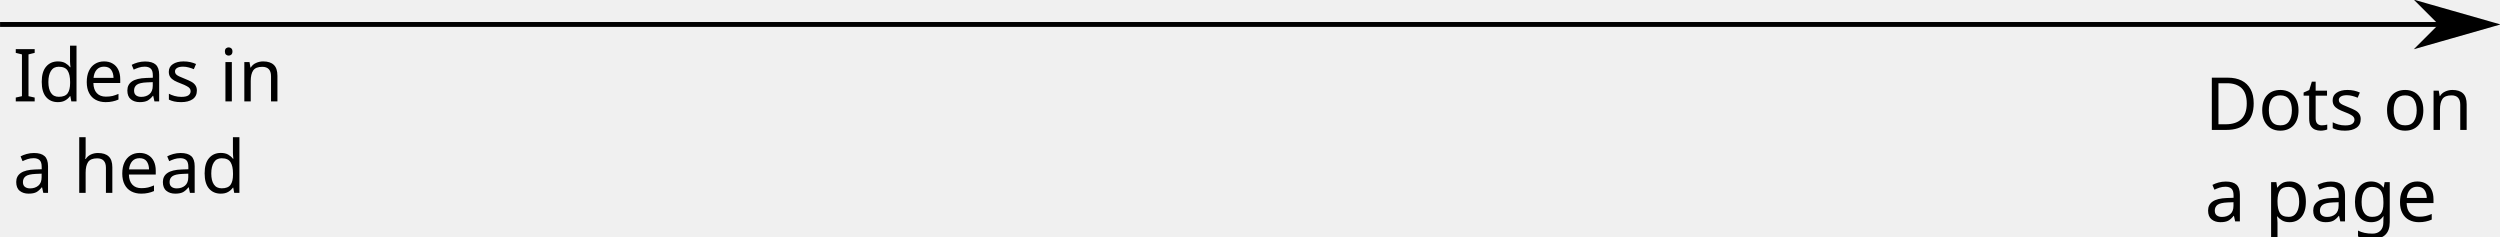
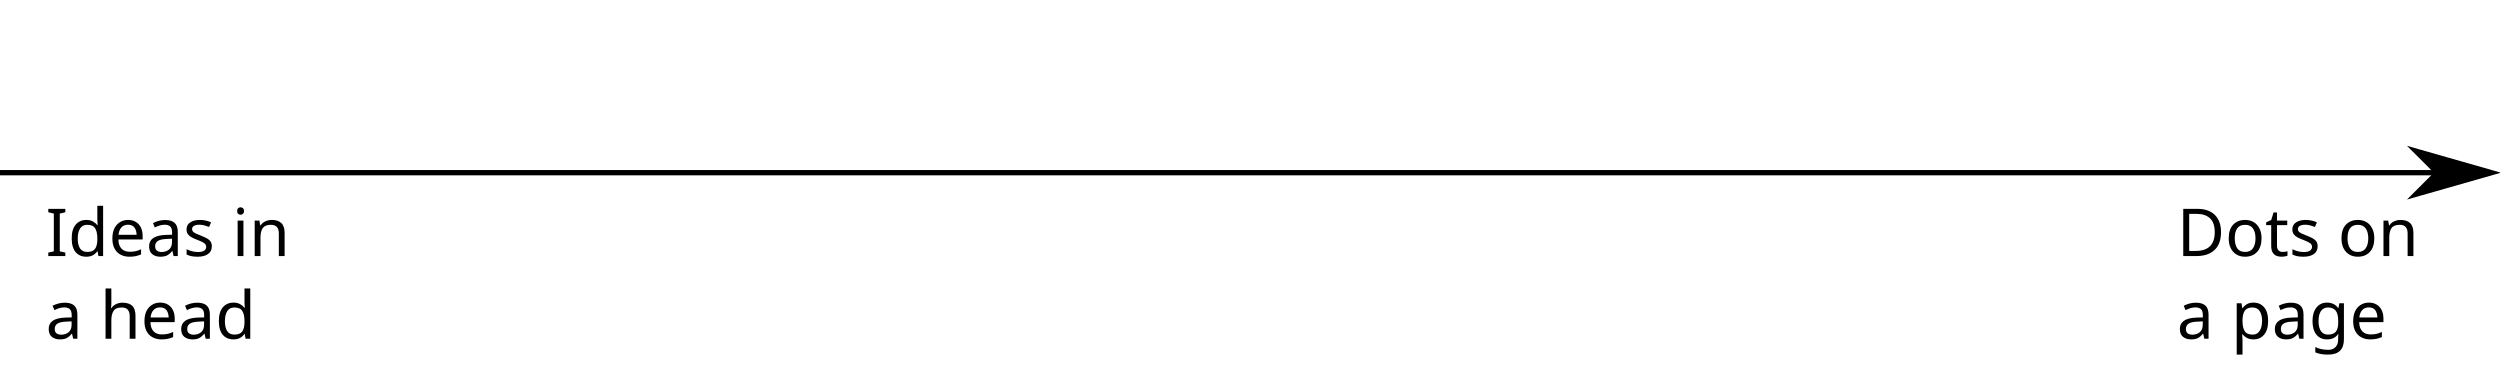
- <svg xmlns="http://www.w3.org/2000/svg" width="144.549mm" height="13.683mm" viewBox="0 0 512.181 48.485" id="svg2" version="1.1">
+ <svg xmlns="http://www.w3.org/2000/svg" width="5.25in" height="0.8in" viewBox="0 0 472.5 72" id="svg2" version="1.1">
  <defs id="defs4">
+     <marker orient="auto" refY="0" refX="0" id="marker4886" style="overflow:visible">
+       <path id="path4888" d="M 0,0 5,-5 -12.5,0 5,5 0,0 Z" style="fill:#000000;fill-opacity:1;fill-rule:evenodd;stroke:#000000;stroke-width:1pt;stroke-opacity:1" transform="matrix(-0.8,0,0,-0.8,-10,0)" />
+     </marker>
+     <marker orient="auto" refY="0" refX="0" id="Arrow2Lend" style="overflow:visible">
+       <path id="path4565" style="fill:#000000;fill-opacity:1;fill-rule:evenodd;stroke:#000000;stroke-width:0.625;stroke-linejoin:round;stroke-opacity:1" d="M 8.719,4.034 -2.207,0.016 8.719,-4.002 c -1.745,2.372 -1.735,5.617 -6e-7,8.035 z" transform="matrix(-1.1,0,0,-1.1,-1.1,0)" />
+     </marker>
+     <marker orient="auto" refY="0" refX="0" id="marker4272" style="overflow:visible">
+       <path id="path4274" d="M 0,0 5,-5 -12.5,0 5,5 0,0 Z" style="fill:#000000;fill-opacity:1;fill-rule:evenodd;stroke:#000000;stroke-width:1pt;stroke-opacity:1" transform="matrix(-0.8,0,0,-0.8,-10,0)" />
+     </marker>
+     <marker orient="auto" refY="0" refX="0" id="Arrow1Send" style="overflow:visible">
+       <path id="path4157" d="M 0,0 5,-5 -12.5,0 5,5 0,0 Z" style="fill:#000000;fill-opacity:1;fill-rule:evenodd;stroke:#000000;stroke-width:1pt;stroke-opacity:1" transform="matrix(-0.2,0,0,-0.2,-1.2,0)" />
+     </marker>
    <marker orient="auto" refY="0" refX="0" id="Arrow1Lend" style="overflow:visible">
      <path id="path4145" d="M 0,0 5,-5 -12.5,0 5,5 0,0 Z" style="fill:#000000;fill-opacity:1;fill-rule:evenodd;stroke:#000000;stroke-width:1pt;stroke-opacity:1" transform="matrix(-0.8,0,0,-0.8,-10,0)" />
    </marker>
  </defs>
-   <g id="layer1" transform="translate(-98.9208,-163.192)">
-     <path style="fill:none;fill-rule:evenodd;stroke:#000000;stroke-width:1;stroke-linecap:butt;stroke-linejoin:miter;stroke-miterlimit:4;stroke-dasharray:none;stroke-opacity:1;marker-end:url(#Arrow1Lend)" d="m 98.921,168.203 510.361,0" id="path3336" />
-     <text xml:space="preserve" style="font-style:normal;font-weight:normal;font-size:40px;line-height:125%;font-family:Sans;letter-spacing:0px;word-spacing:0px;fill:#000000;fill-opacity:1;stroke:none;stroke-width:1px;stroke-linecap:butt;stroke-linejoin:miter;stroke-opacity:1" x="101.547" y="183.96" id="text4418">
-       <tspan x="101.547" y="183.96" id="tspan4422" style="font-size:15px">Ideas in</tspan>
-       <tspan x="101.547" y="202.71" style="font-size:15px" id="tspan6170">a head</tspan>
+   <g id="layer1" transform="translate(-98.9208,-123.5652)">
+     <rect style="opacity:1;fill:#ffffff;fill-opacity:1;fill-rule:nonzero;stroke:none;stroke-width:1;stroke-linecap:round;stroke-linejoin:miter;stroke-miterlimit:4;stroke-dasharray:none;stroke-dashoffset:0;stroke-opacity:1" id="rect5546" width="472.5" height="72" x="98.921" y="123.565" />
+     <text xml:space="preserve" style="font-style:normal;font-variant:normal;font-weight:normal;font-stretch:normal;font-size:40px;line-height:125%;font-family:'Gill Sans';-inkscape-font-specification:'Gill Sans';letter-spacing:0px;word-spacing:0px;fill:#000000;fill-opacity:1;stroke:none;stroke-width:1px;stroke-linecap:butt;stroke-linejoin:miter;stroke-opacity:1" x="107.547" y="171.96" id="text4418">
+       <tspan id="tspan4420" x="107.547" y="171.96" style="font-style:normal;font-variant:normal;font-weight:normal;font-stretch:normal;font-size:12.5px;font-family:'Gill Sans';-inkscape-font-specification:'Gill Sans'">Ideas in </tspan>
+       <tspan x="107.547" y="187.585" id="tspan4422" style="font-style:normal;font-variant:normal;font-weight:normal;font-stretch:normal;font-size:12.5px;font-family:'Gill Sans';-inkscape-font-specification:'Gill Sans'">a head</tspan>
    </text>
-     <text xml:space="preserve" style="font-style:normal;font-weight:normal;font-size:40px;line-height:125%;font-family:Sans;letter-spacing:0px;word-spacing:0px;fill:#000000;fill-opacity:1;stroke:none;stroke-width:1px;stroke-linecap:butt;stroke-linejoin:miter;stroke-opacity:1" x="550.617" y="189.807" id="text4418-1">
-       <tspan x="550.617" y="189.807" id="tspan4422-7" style="font-size:15px">Dots on</tspan>
-       <tspan x="550.617" y="208.557" style="font-size:15px" id="tspan4447">a page</tspan>
+     <text xml:space="preserve" style="font-style:normal;font-variant:normal;font-weight:normal;font-stretch:normal;font-size:40px;line-height:125%;font-family:'Gill Sans';-inkscape-font-specification:'Gill Sans';letter-spacing:0px;word-spacing:0px;fill:#000000;fill-opacity:1;stroke:none;stroke-width:1px;stroke-linecap:butt;stroke-linejoin:miter;stroke-opacity:1" x="510.337" y="171.96" id="text4418-1">
+       <tspan x="510.337" y="171.96" id="tspan4422-7" style="font-style:normal;font-variant:normal;font-weight:normal;font-stretch:normal;font-size:12.5px;font-family:'Gill Sans';-inkscape-font-specification:'Gill Sans'">Dots on</tspan>
+       <tspan x="510.337" y="187.585" style="font-style:normal;font-variant:normal;font-weight:normal;font-stretch:normal;font-size:12.5px;font-family:'Gill Sans';-inkscape-font-specification:'Gill Sans'" id="tspan4447">a page</tspan>
    </text>
+     <path style="fill:none;fill-rule:evenodd;stroke:#000000;stroke-width:1;stroke-linecap:butt;stroke-linejoin:miter;stroke-miterlimit:4;stroke-dasharray:none;stroke-opacity:1;marker-end:url(#marker4272)" d="m 98.853,156.203 470.818,0" id="path4264" />
  </g>
</svg>
